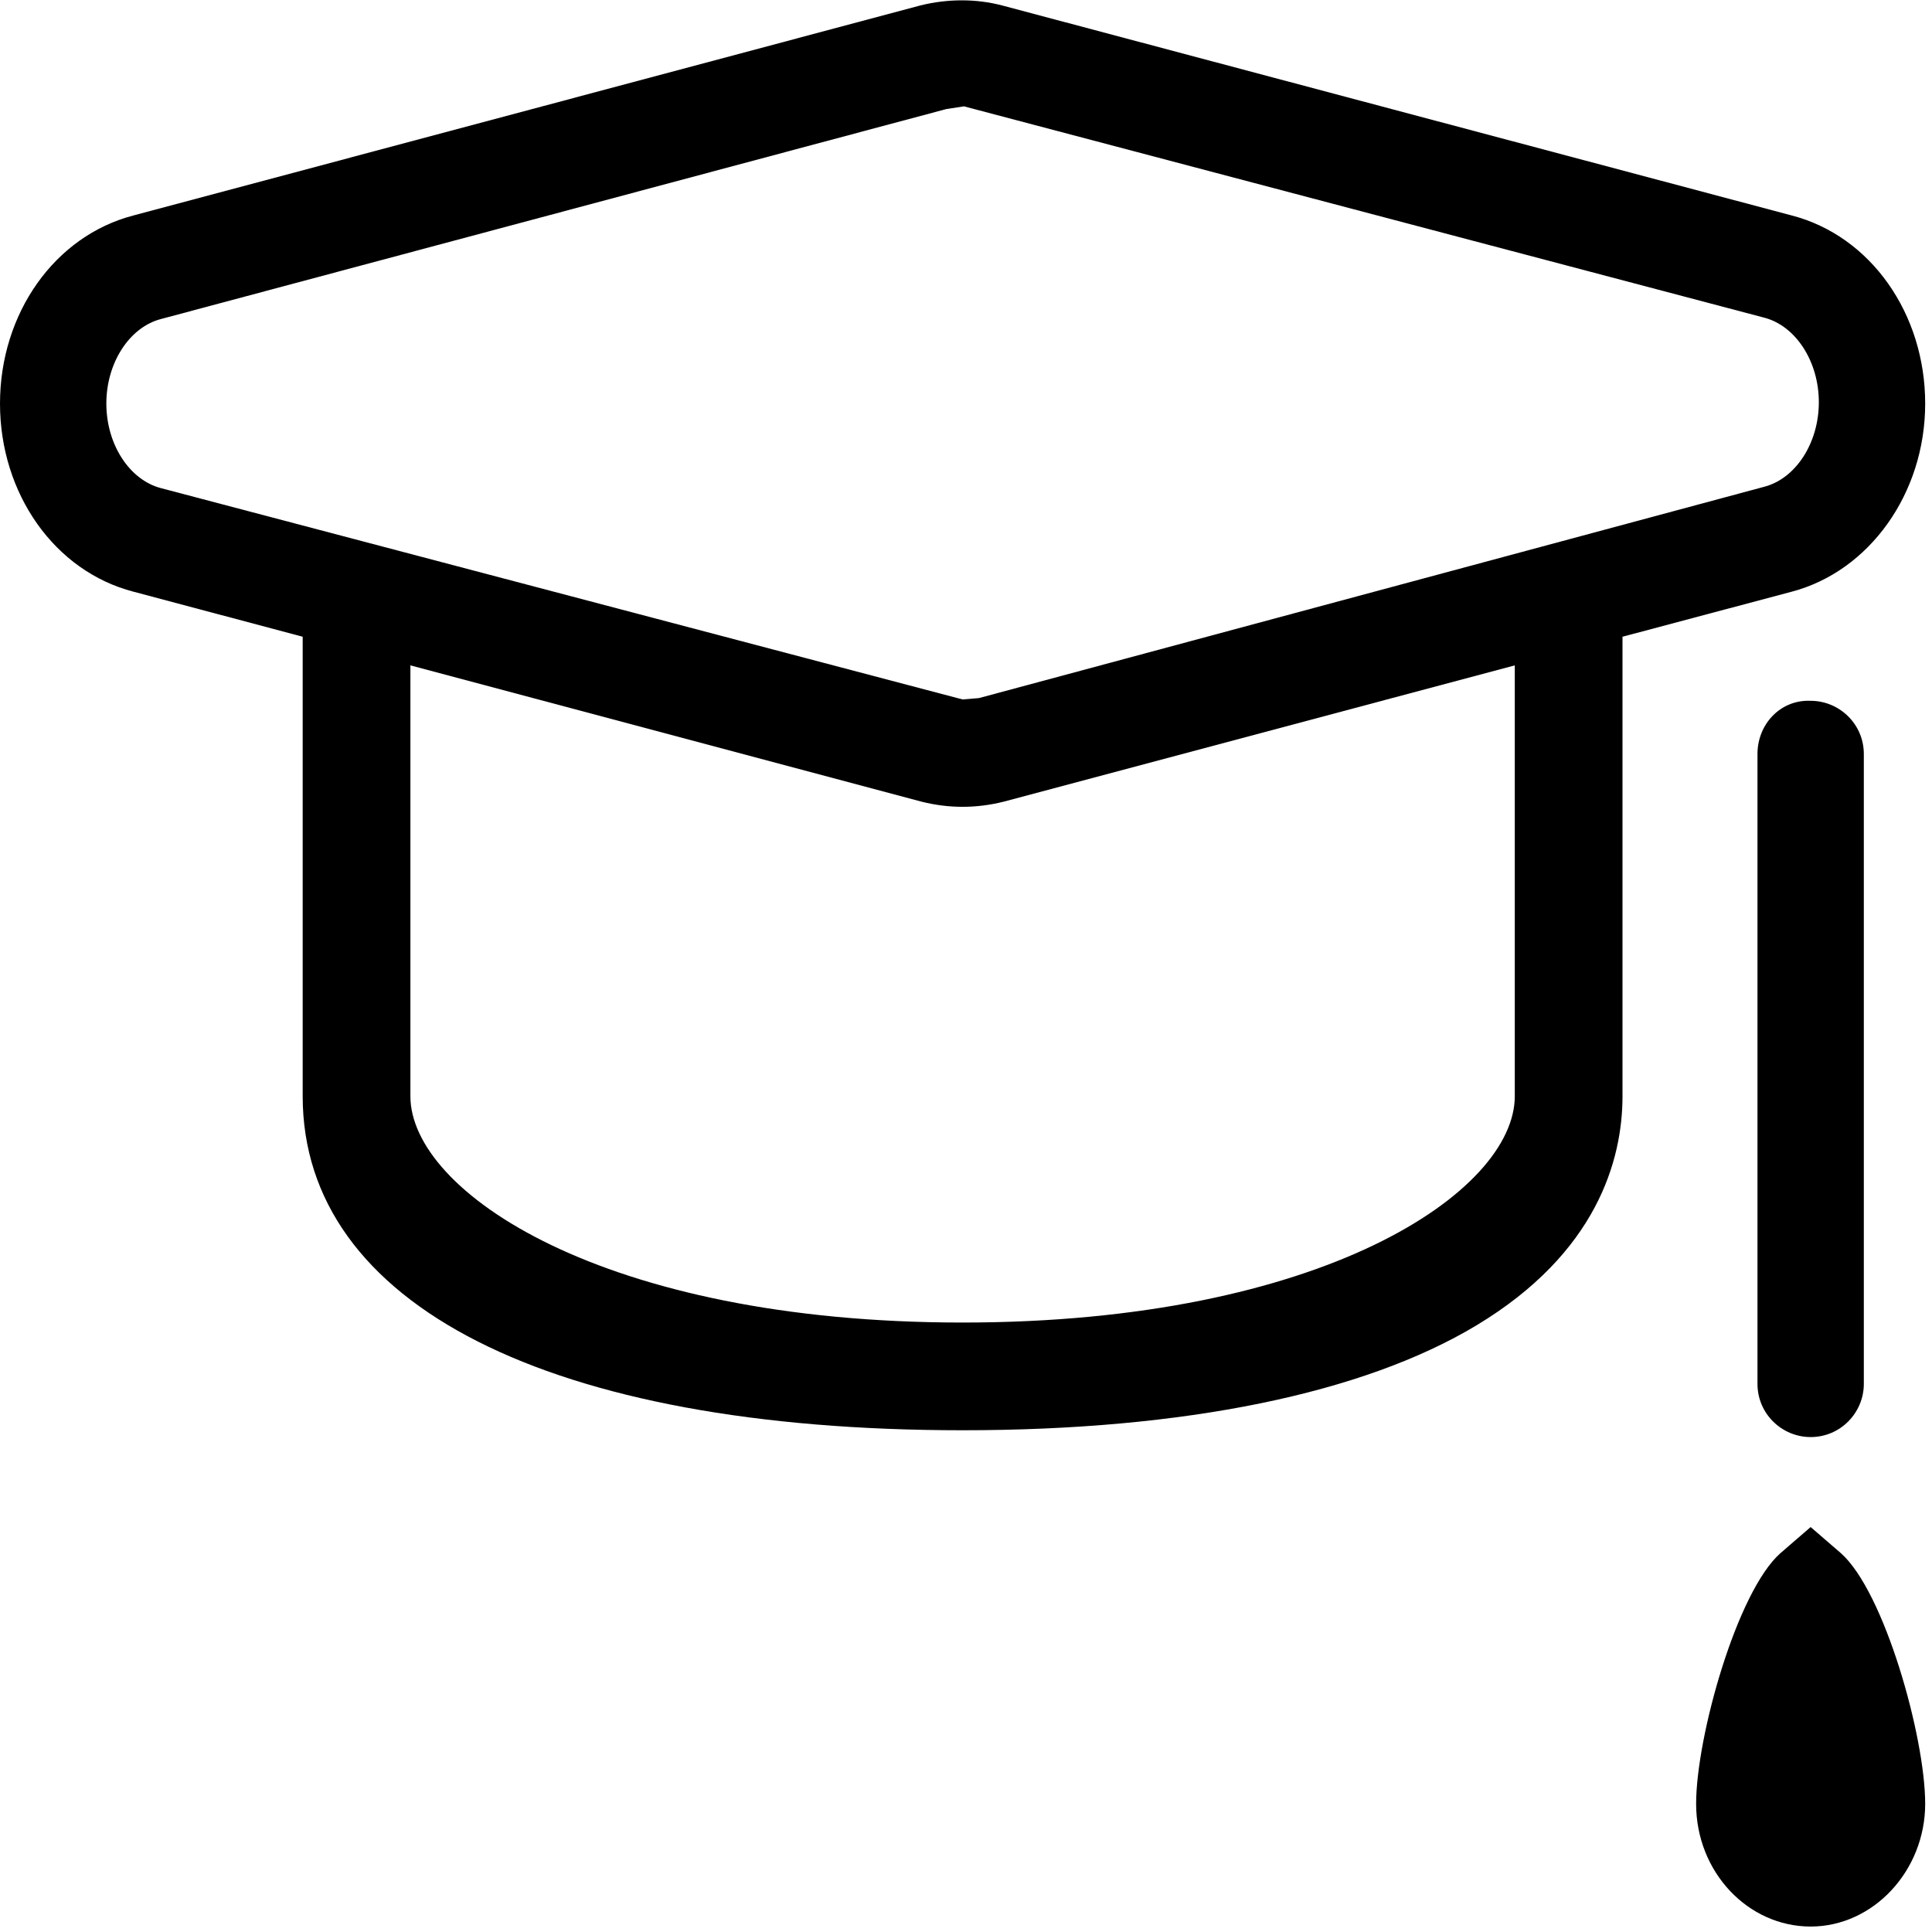
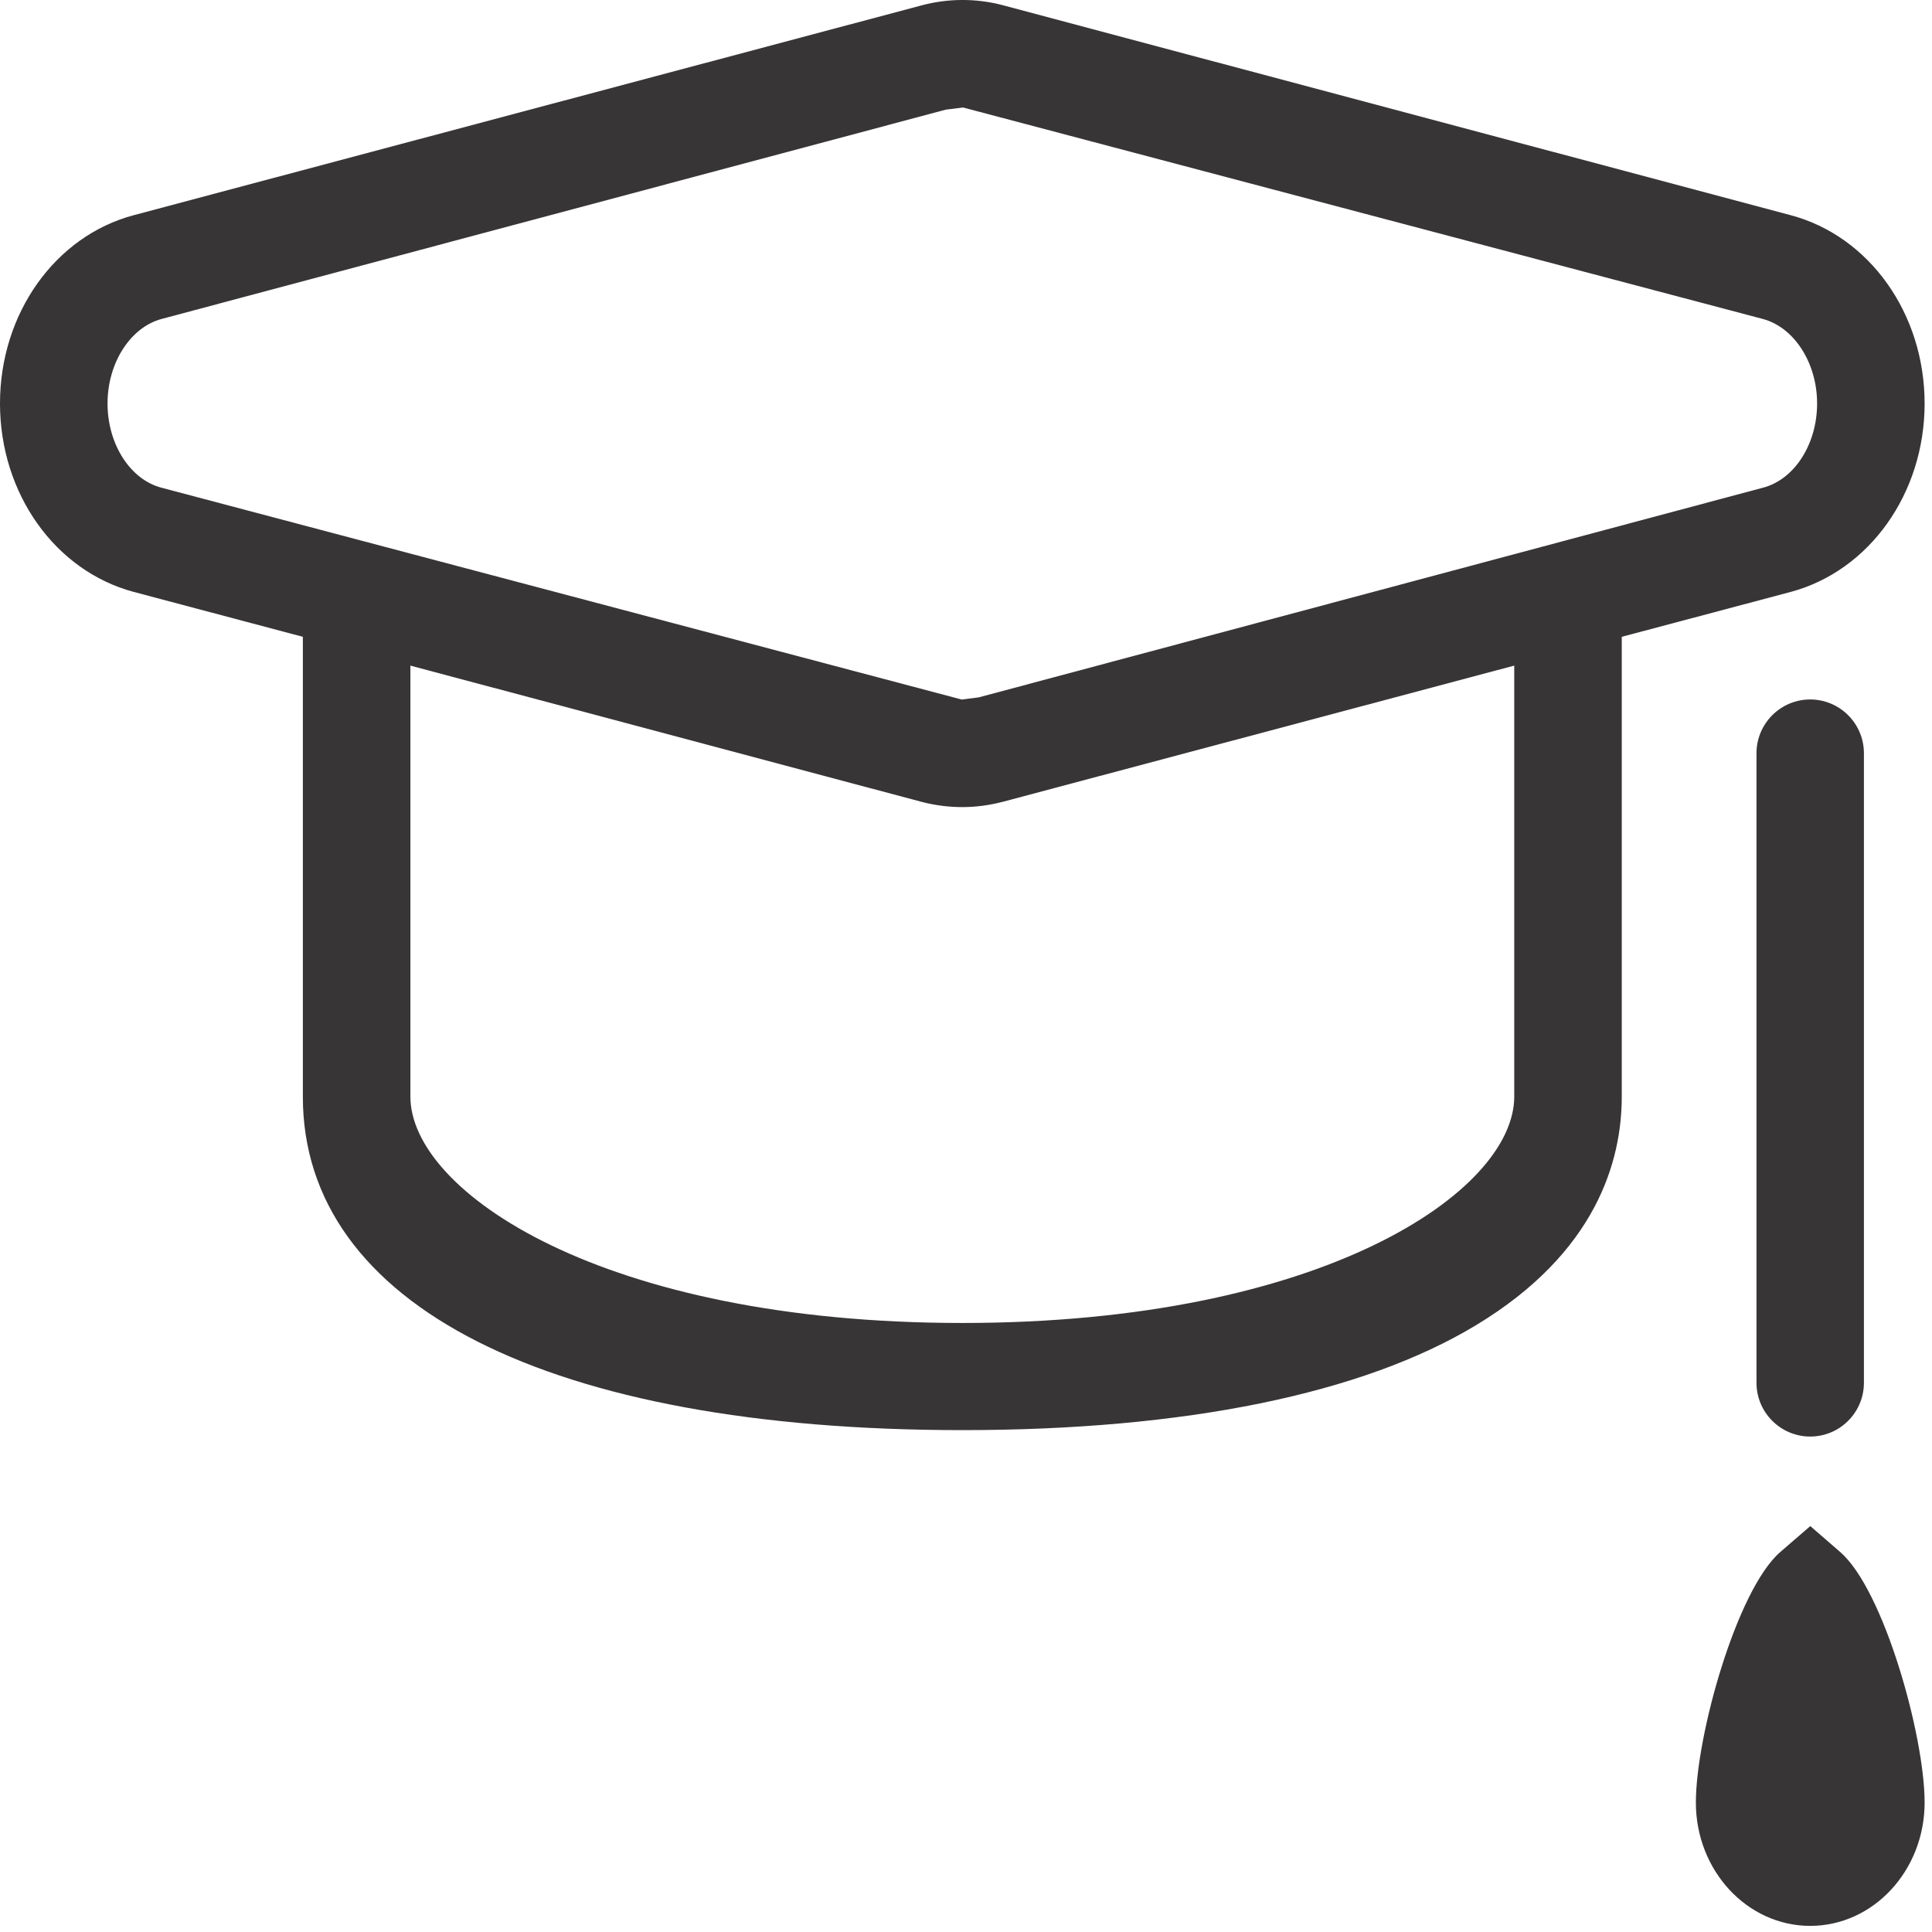
- <svg xmlns="http://www.w3.org/2000/svg" version="1.1" id="Layer_1" x="0px" y="0px" viewBox="0 0 141.7 141.7" style="enable-background:new 0 0 141.7 141.7;" xml:space="preserve">
-   <g>
-     <path d="M132.8,112l-2.2,1.9c-3.2,2.8-6.2,13.5-6.2,18.4c0,5,3.8,9,8.4,9c4.6,0,8.4-4.1,8.4-9c0-4.9-3-15.6-6.2-18.4L132.8,112z" />
-     <path d="M141.2,29.6c0-6.6-4-12.3-9.8-13.8L73.5,0.4c-1.9-0.5-4-0.5-6,0L9.8,15.8C4,17.3,0,23,0,29.6c0,6.6,4,12.3,9.8,13.8   l12.4,3.3v33.7c0,15.3,18.1,24.5,48.4,24.5c16.3,0,29.4-2.7,37.7-7.7c8.8-5.3,10.7-12.1,10.7-16.8V46.7l12.4-3.3   C137.1,41.9,141.2,36.2,141.2,29.6z M30.1,48.8l37.5,10c2,0.5,4,0.5,6,0l37.5-10v31.6c0,7-14.1,16.6-40.5,16.6   c-26.4,0-40.5-9.6-40.5-16.6V48.8z M70.6,51.3L11.8,35.8c-2.3-0.6-4-3.2-4-6.2c0-3,1.7-5.6,4-6.2L69.4,8l1.3-0.2l58.7,15.5   c2.3,0.6,4,3.2,4,6.2c0,3-1.7,5.6-4,6.2L71.8,51.2L70.6,51.3z" />
-     <path d="M128.9,55.3v46.2c0,2.2,1.8,3.9,3.9,3.9c2.2,0,3.9-1.8,3.9-3.9V55.3c0-2.2-1.8-3.9-3.9-3.9   C130.6,51.3,128.9,53.1,128.9,55.3z" />
+ <svg xmlns="http://www.w3.org/2000/svg" viewBox="0 0 188.973 188.973" height="188.973" width="188.973" xml:space="preserve" id="svg2" version="1.1">
+   <defs id="defs6">
+     <clipPath id="clipPath18" clipPathUnits="userSpaceOnUse">
+       <path id="path16" d="M 0,141.73 H 141.73 V 0 H 0 Z" />
+     </clipPath>
+   </defs>
+   <g transform="matrix(1.333333,0,0,-1.333333,0,188.9733)" id="g10">
+     <g id="g12">
+       <g clip-path="url(#clipPath18)" id="g14">
+         <g transform="translate(132.8008,29.7783)" id="g20">
+           <path id="path22" style="fill:#373535;fill-opacity:1;fill-rule:nonzero;stroke:none" d="m 0,0 -2.202,-1.904 c -3.193,-2.772 -6.191,-13.483 -6.191,-18.377 0,-4.99 3.763,-9.048 8.387,-9.048 4.63,0 8.393,4.058 8.393,9.048 0,4.894 -2.998,15.605 -6.186,18.372 z" />
+         </g>
+         <g transform="translate(70.5508,90.4126)" id="g24">
+           <path id="path26" style="fill:#373535;fill-opacity:1;fill-rule:nonzero;stroke:none" d="m 0,0 -58.708,15.54 c -2.29,0.596 -3.954,3.193 -3.954,6.177 0,2.973 1.669,5.582 3.957,6.2 L -1.166,43.274 0.1,43.431 58.777,27.917 c 2.304,-0.623 3.973,-3.23 3.973,-6.2 0,-2.979 -1.658,-5.575 -3.973,-6.177 L 1.246,0.159 Z M -40.445,2.489 -2.907,-7.516 C -0.915,-8.02 1.05,-8.02 3.061,-7.489 L 40.533,2.489 V -29.13 c 0,-6.961 -14.071,-16.605 -40.49,-16.605 -26.418,0 -40.488,9.644 -40.488,16.605 z M 70.637,21.717 c 0,6.592 -4.043,12.274 -9.824,13.814 L 2.985,50.943 c -1.938,0.505 -3.976,0.505 -5.951,-0.026 L -60.742,35.531 c -5.777,-1.54 -9.809,-7.222 -9.809,-13.814 0,-6.588 4.027,-12.27 9.803,-13.82 L -48.334,4.602 V -29.13 c 0,-15.319 18.085,-24.465 48.377,-24.465 16.325,0 29.357,2.662 37.686,7.698 8.839,5.334 10.691,12.065 10.691,16.767 V 4.602 l 12.393,3.292 c 5.781,1.553 9.824,7.235 9.824,13.823" />
+         </g>
+         <g transform="translate(128.8545,86.4717)" id="g28">
+           <path id="path30" style="fill:#373535;fill-opacity:1;fill-rule:nonzero;stroke:none" d="m 0,0 v -46.182 c 0,-2.175 1.766,-3.943 3.94,-3.943 2.175,0 3.941,1.768 3.941,3.943 V 0 C 7.881,2.176 6.115,3.946 3.94,3.946 1.766,3.946 0,2.176 0,0" />
+         </g>
+       </g>
+     </g>
  </g>
</svg>
